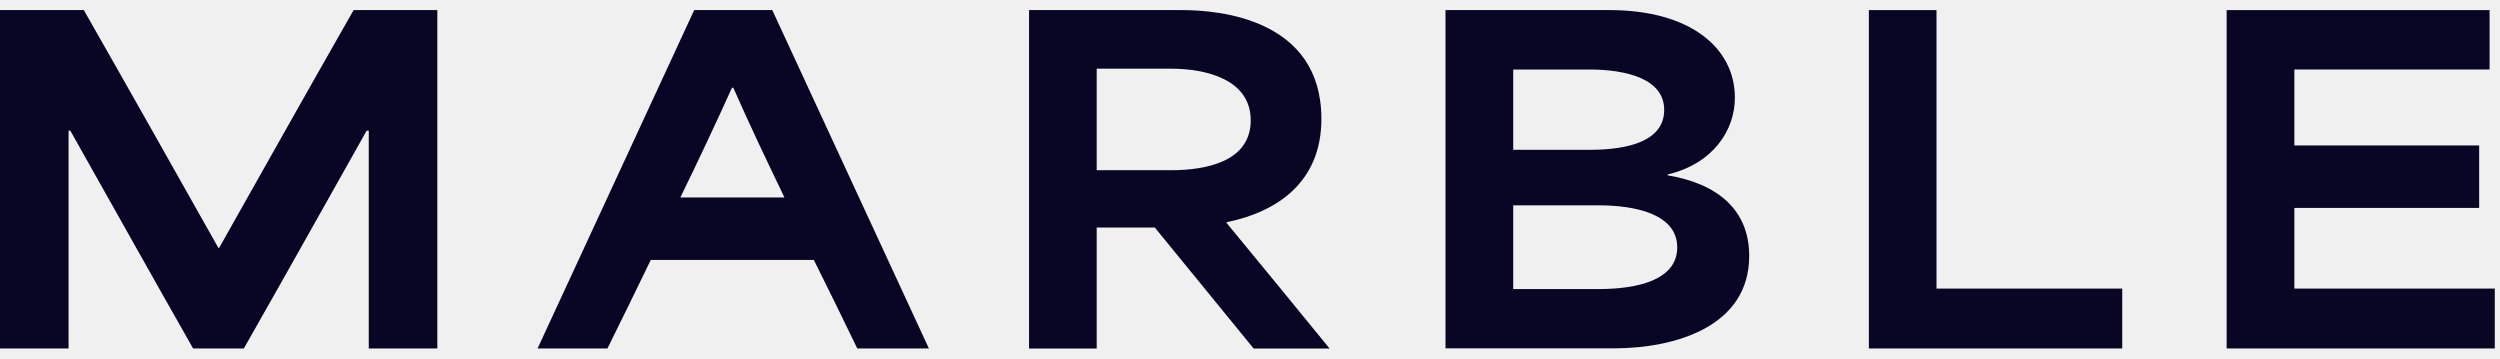
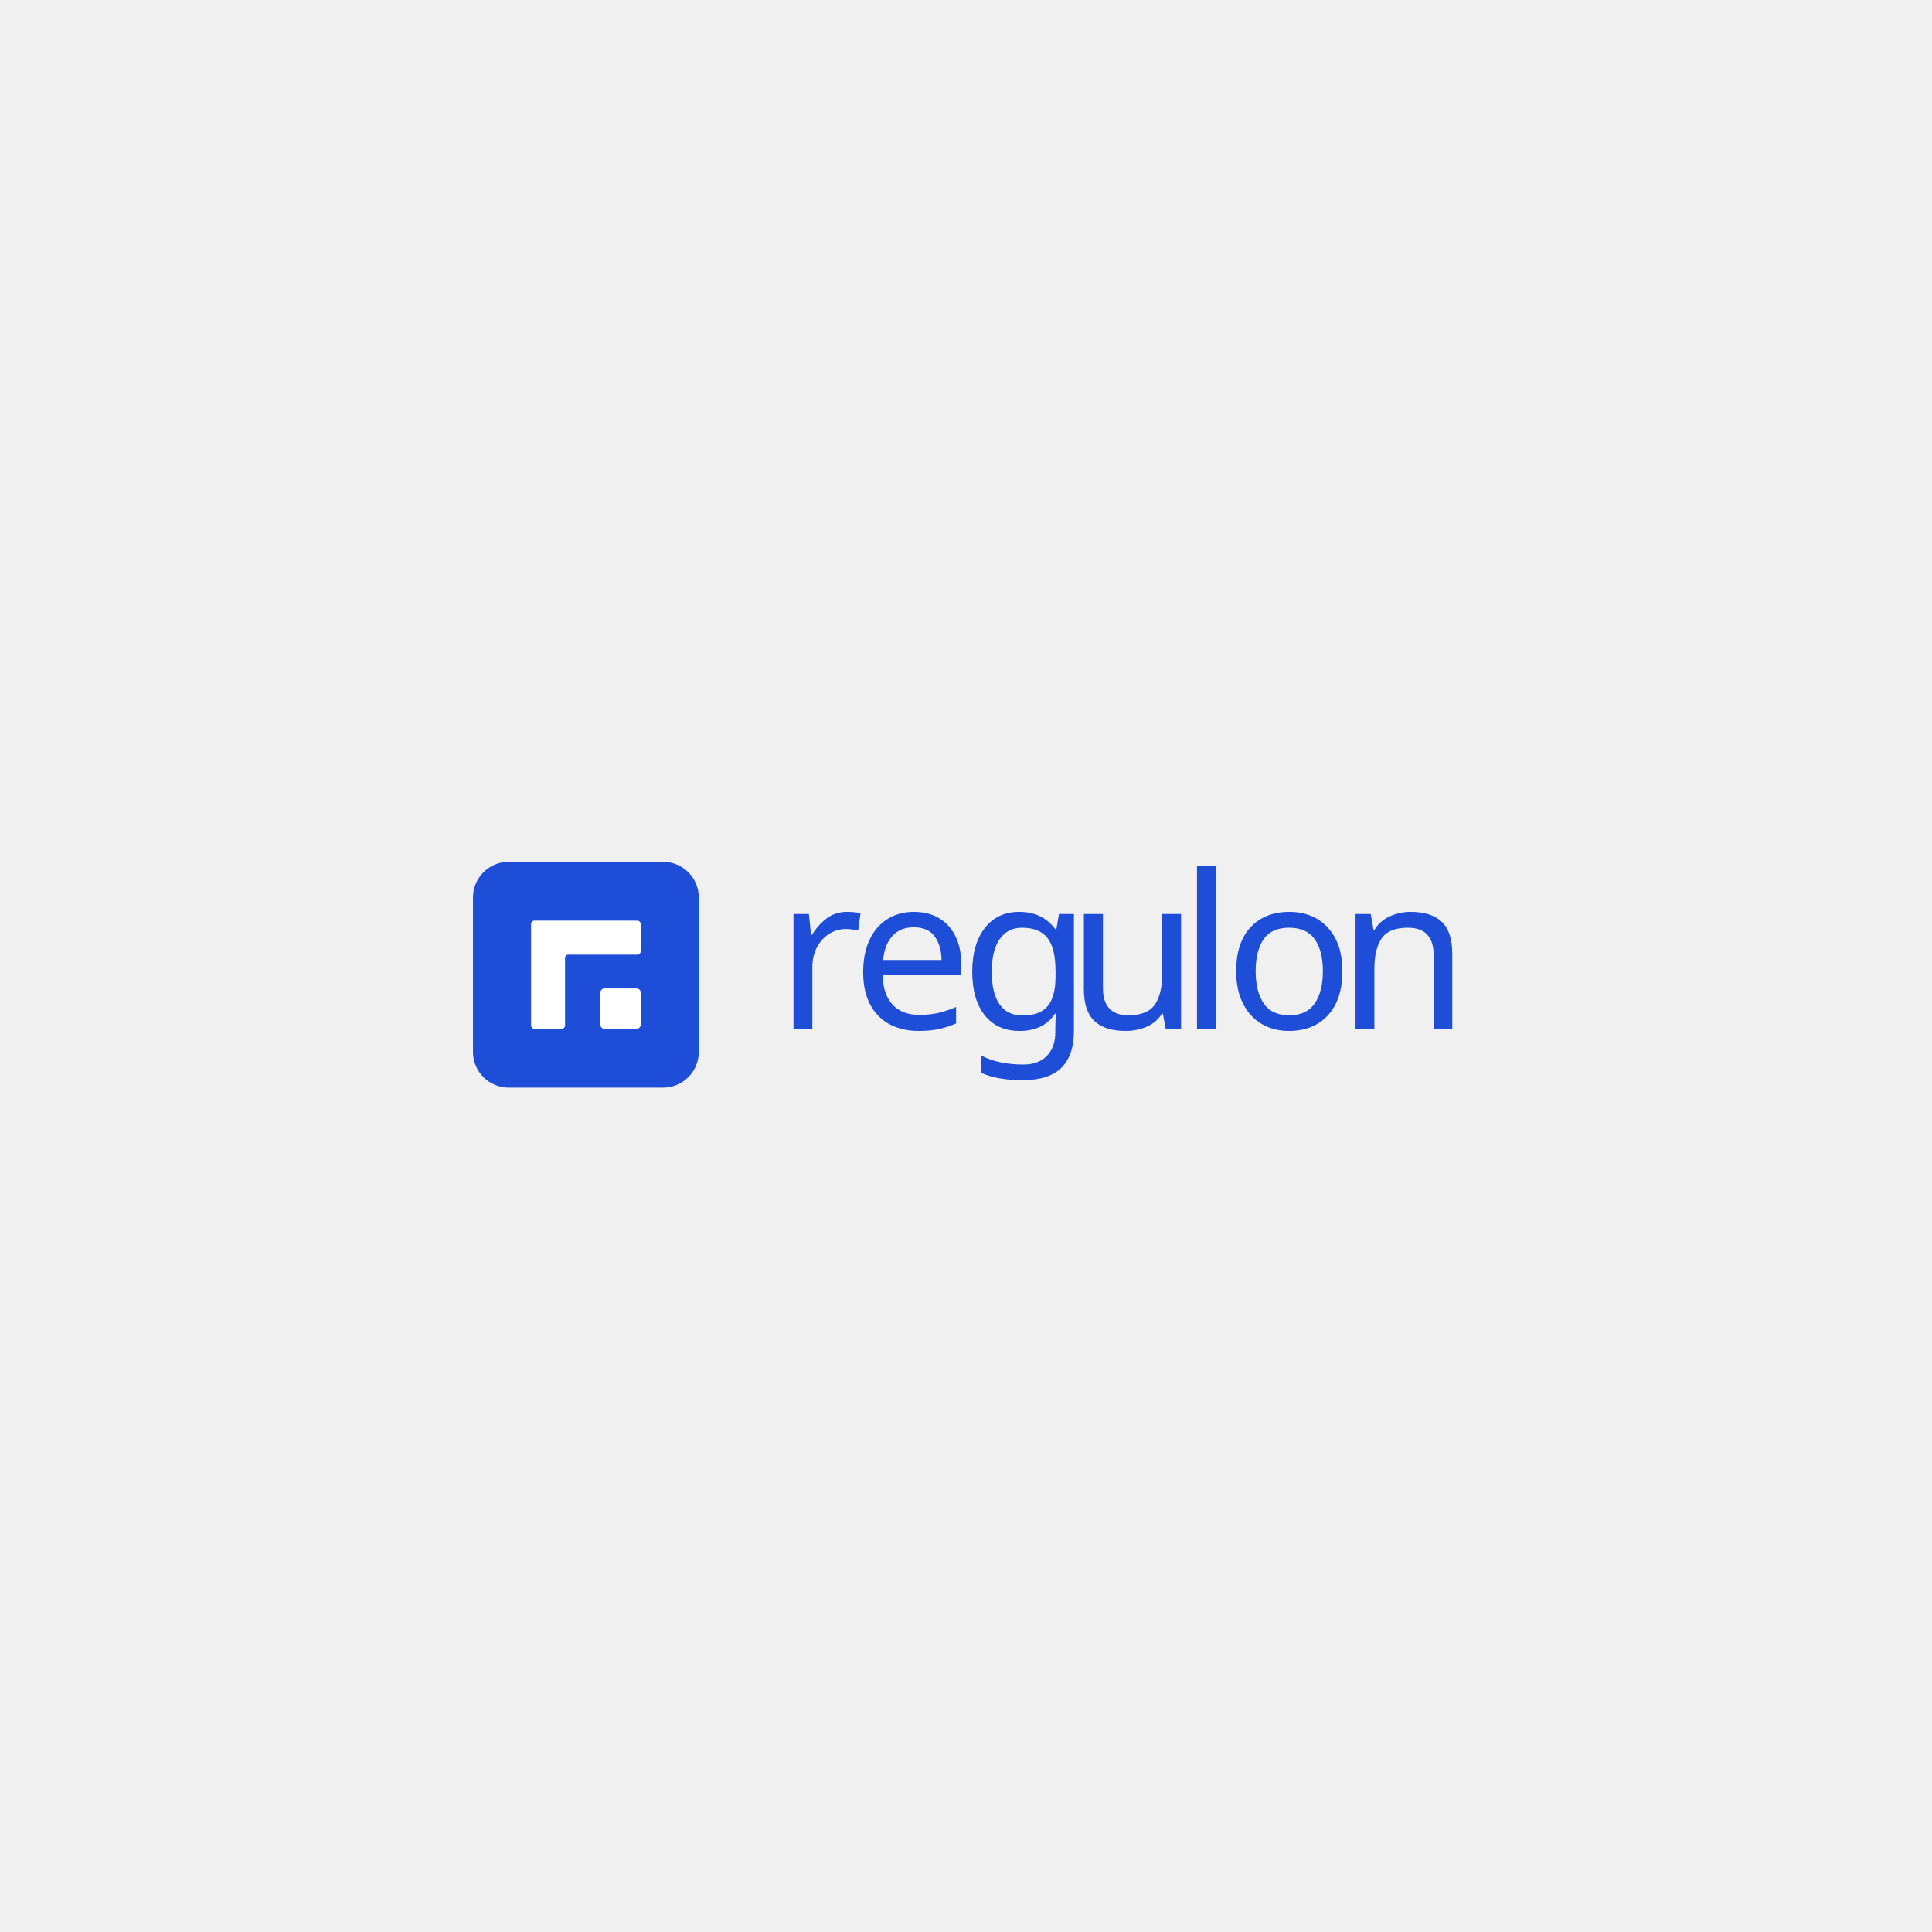
- <svg xmlns="http://www.w3.org/2000/svg" width="237" height="34" viewBox="0 0 237 34" fill="none">
-   <path d="M0.009 0.957H7.945C12.219 8.446 16.459 15.971 20.699 23.495H20.777C25.017 15.971 29.248 8.446 33.522 0.957H41.458V33.034H34.959V12.388H34.758C30.895 19.256 27.023 26.167 23.116 33.034H18.307C14.4 26.167 10.538 19.256 6.666 12.388H6.5V33.034H0V0.957H0.009Z" fill="#080525" />
-   <path d="M65.81 0.957H73.212L88.059 33.034H81.27C79.912 30.24 78.555 27.437 77.153 24.643H61.693C60.335 27.437 58.977 30.24 57.585 33.034H50.962L65.81 0.957ZM74.368 18.721C72.721 15.305 71.039 11.775 69.515 8.315H69.392C68.035 11.319 66.265 15.104 64.496 18.721H74.368Z" fill="#080525" />
-   <path d="M97.554 0.957H112.068C115.73 0.957 125.269 1.859 125.269 11.276C125.269 17.32 120.994 20.114 116.264 21.069V21.113C119.514 25.063 122.799 29.049 126.048 33.043H118.848L109.475 21.568H103.966V33.043H97.554V0.957ZM111 16.137C114.451 16.137 118.568 15.27 118.568 11.407C118.568 7.544 114.372 6.511 111 6.511H103.966V16.137H111Z" fill="#080525" />
-   <path d="M137.033 0.957H152.581C160.228 0.957 164.467 4.54 164.467 9.261C164.467 12.344 162.409 15.515 158.09 16.54V16.619C162.742 17.398 165.825 19.825 165.825 24.266C165.825 30.932 158.87 33.025 152.949 33.025H137.033V0.957ZM150.732 14.201C154.35 14.201 157.766 13.378 157.766 10.417C157.766 7.457 154.149 6.589 150.654 6.589H143.453V14.201H150.732ZM151.556 27.402C155.174 27.402 159.001 26.578 159.001 23.451C159.001 20.324 155.095 19.466 151.556 19.466H143.453V27.402H151.556Z" fill="#080525" />
-   <path d="M177.169 0.957H183.58V27.358H201.187V33.034H177.169V0.957Z" fill="#080525" />
-   <path d="M211.094 0.957H236.014V6.589H217.506V13.79H235.025V19.711H217.506V27.358H236.505V33.034H211.085V0.957H211.094Z" fill="#080525" />
+ <svg xmlns="http://www.w3.org/2000/svg" version="1.1" id="Layer_1" x="0px" y="0px" viewBox="0 0 1080 1080" style="enable-background:new 0 0 1080 1080;" xml:space="preserve">
+   <style type="text/css">
+ 	.st0{fill:#1E4ED8;}
+ 	.st1{font-family:'Lato-Bold';}
+ 	.st2{font-size:119.664px;}
+ 	.st3{letter-spacing:-6;}
+ 	.st4{letter-spacing:-2;}
+ 	.st5{letter-spacing:-5;}
+ 	.st6{letter-spacing:-4;}
+ 	.st7{fill:#FFFFFF;}
+ </style>
+   <g>
+     <text transform="matrix(1 0 0 1 433.4038 575.0895)">
+       <tspan x="0" y="0" class="st0 st1 st2 st3">r</tspan>
+       <tspan x="42.54" y="0" class="st0 st1 st2 st4">e</tspan>
+       <tspan x="103.51" y="0" class="st0 st1 st2 st4">g</tspan>
+       <tspan x="163.04" y="0" class="st0 st1 st2 st5">u</tspan>
+       <tspan x="225.56" y="0" class="st0 st1 st2 st3">l</tspan>
+       <tspan x="251.05" y="0" class="st0 st1 st2 st6">o</tspan>
+       <tspan x="314.17" y="0" class="st0 st1 st2">n</tspan>
+     </text>
+     <path class="st0" d="M370.63,608H284.4c-11.05,0-20-8.95-20-20v-86.24c0-11.05,8.95-20,20-20h86.24c11.05,0,20,8.95,20,20V588   C390.63,599.05,381.68,608,370.63,608z" />
+     <g>
+       <g>
+         <path class="st7" d="M296.87,516.55v56.65c0,1.04,0.84,1.88,1.88,1.88h15.23c1.04,0,1.88-0.84,1.88-1.88v-37.67     c0-1.04,0.84-1.88,1.88-1.88h38.53c1.04,0,1.88-0.84,1.88-1.88v-15.23c0-1.04-0.84-1.88-1.88-1.88h-57.52     C297.72,514.67,296.87,515.52,296.87,516.55z" />
+         <path class="st7" d="M337.89,575.09h18.01c1.25,0,2.26-1.01,2.26-2.26v-18.01c0-1.25-1.01-2.26-2.26-2.26h-18.01     c-1.25,0-2.26,1.01-2.26,2.26v18.01C335.63,574.08,336.64,575.09,337.89,575.09z" />
+       </g>
+     </g>
+   </g>
</svg>
